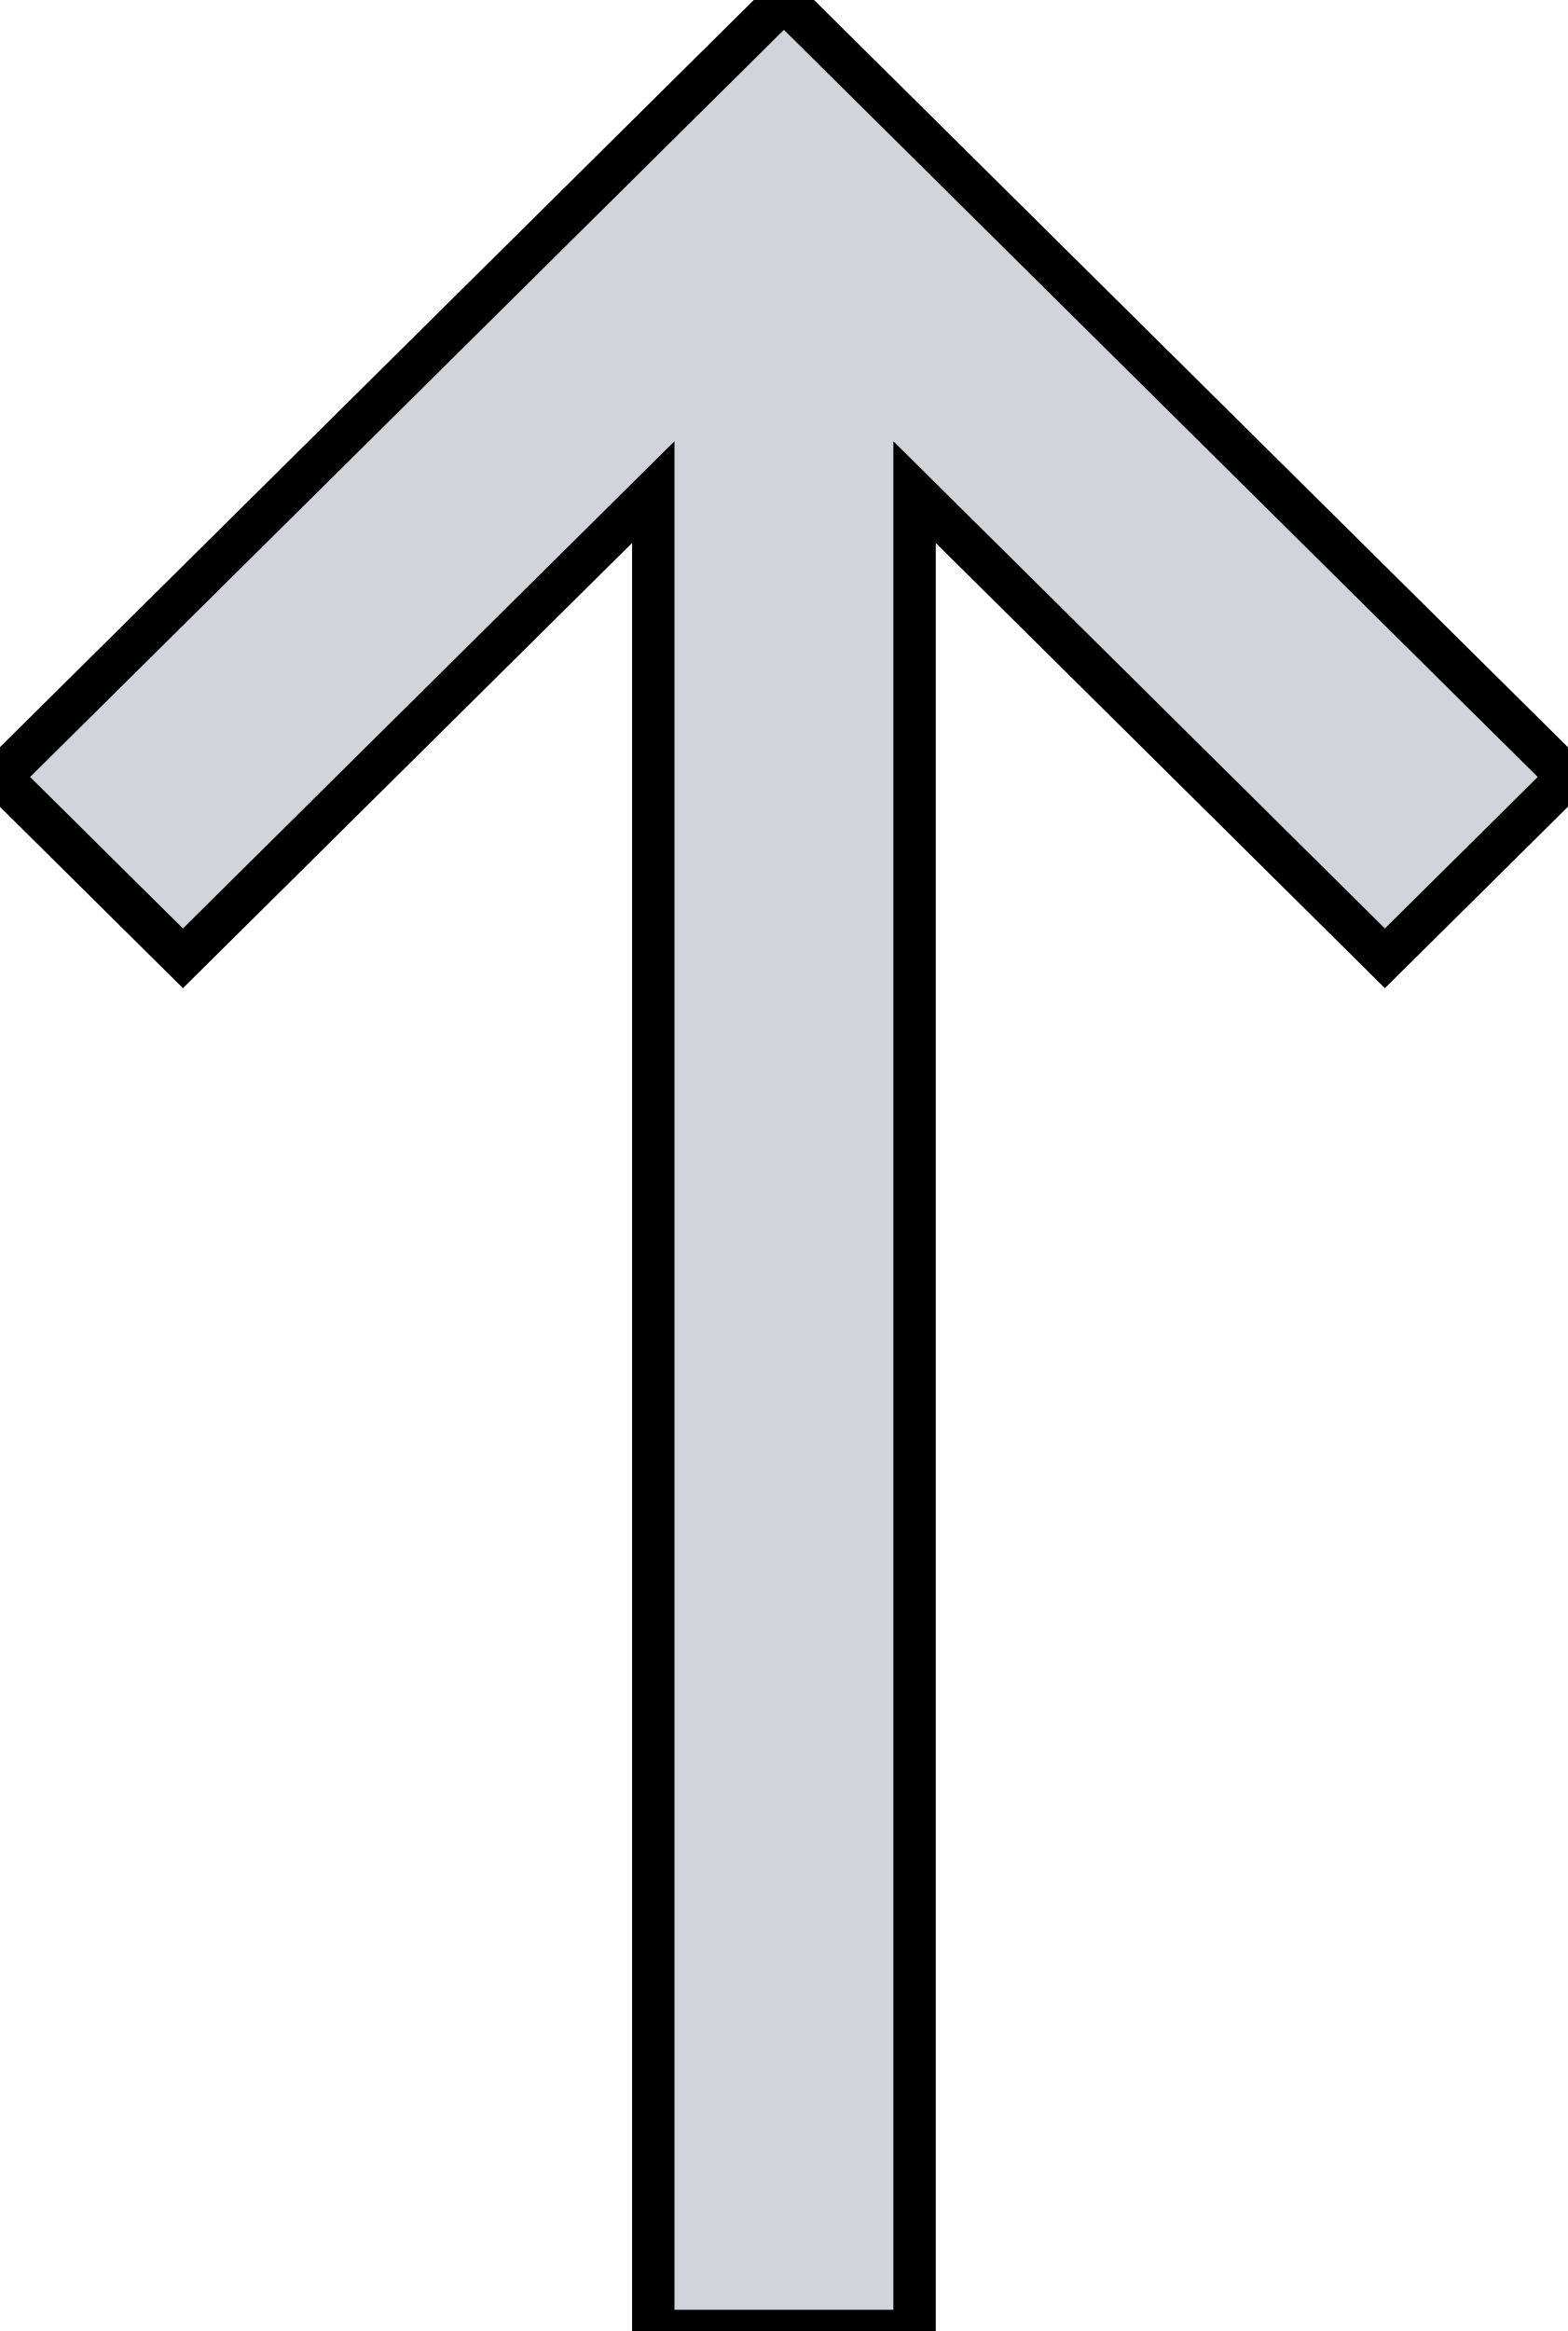
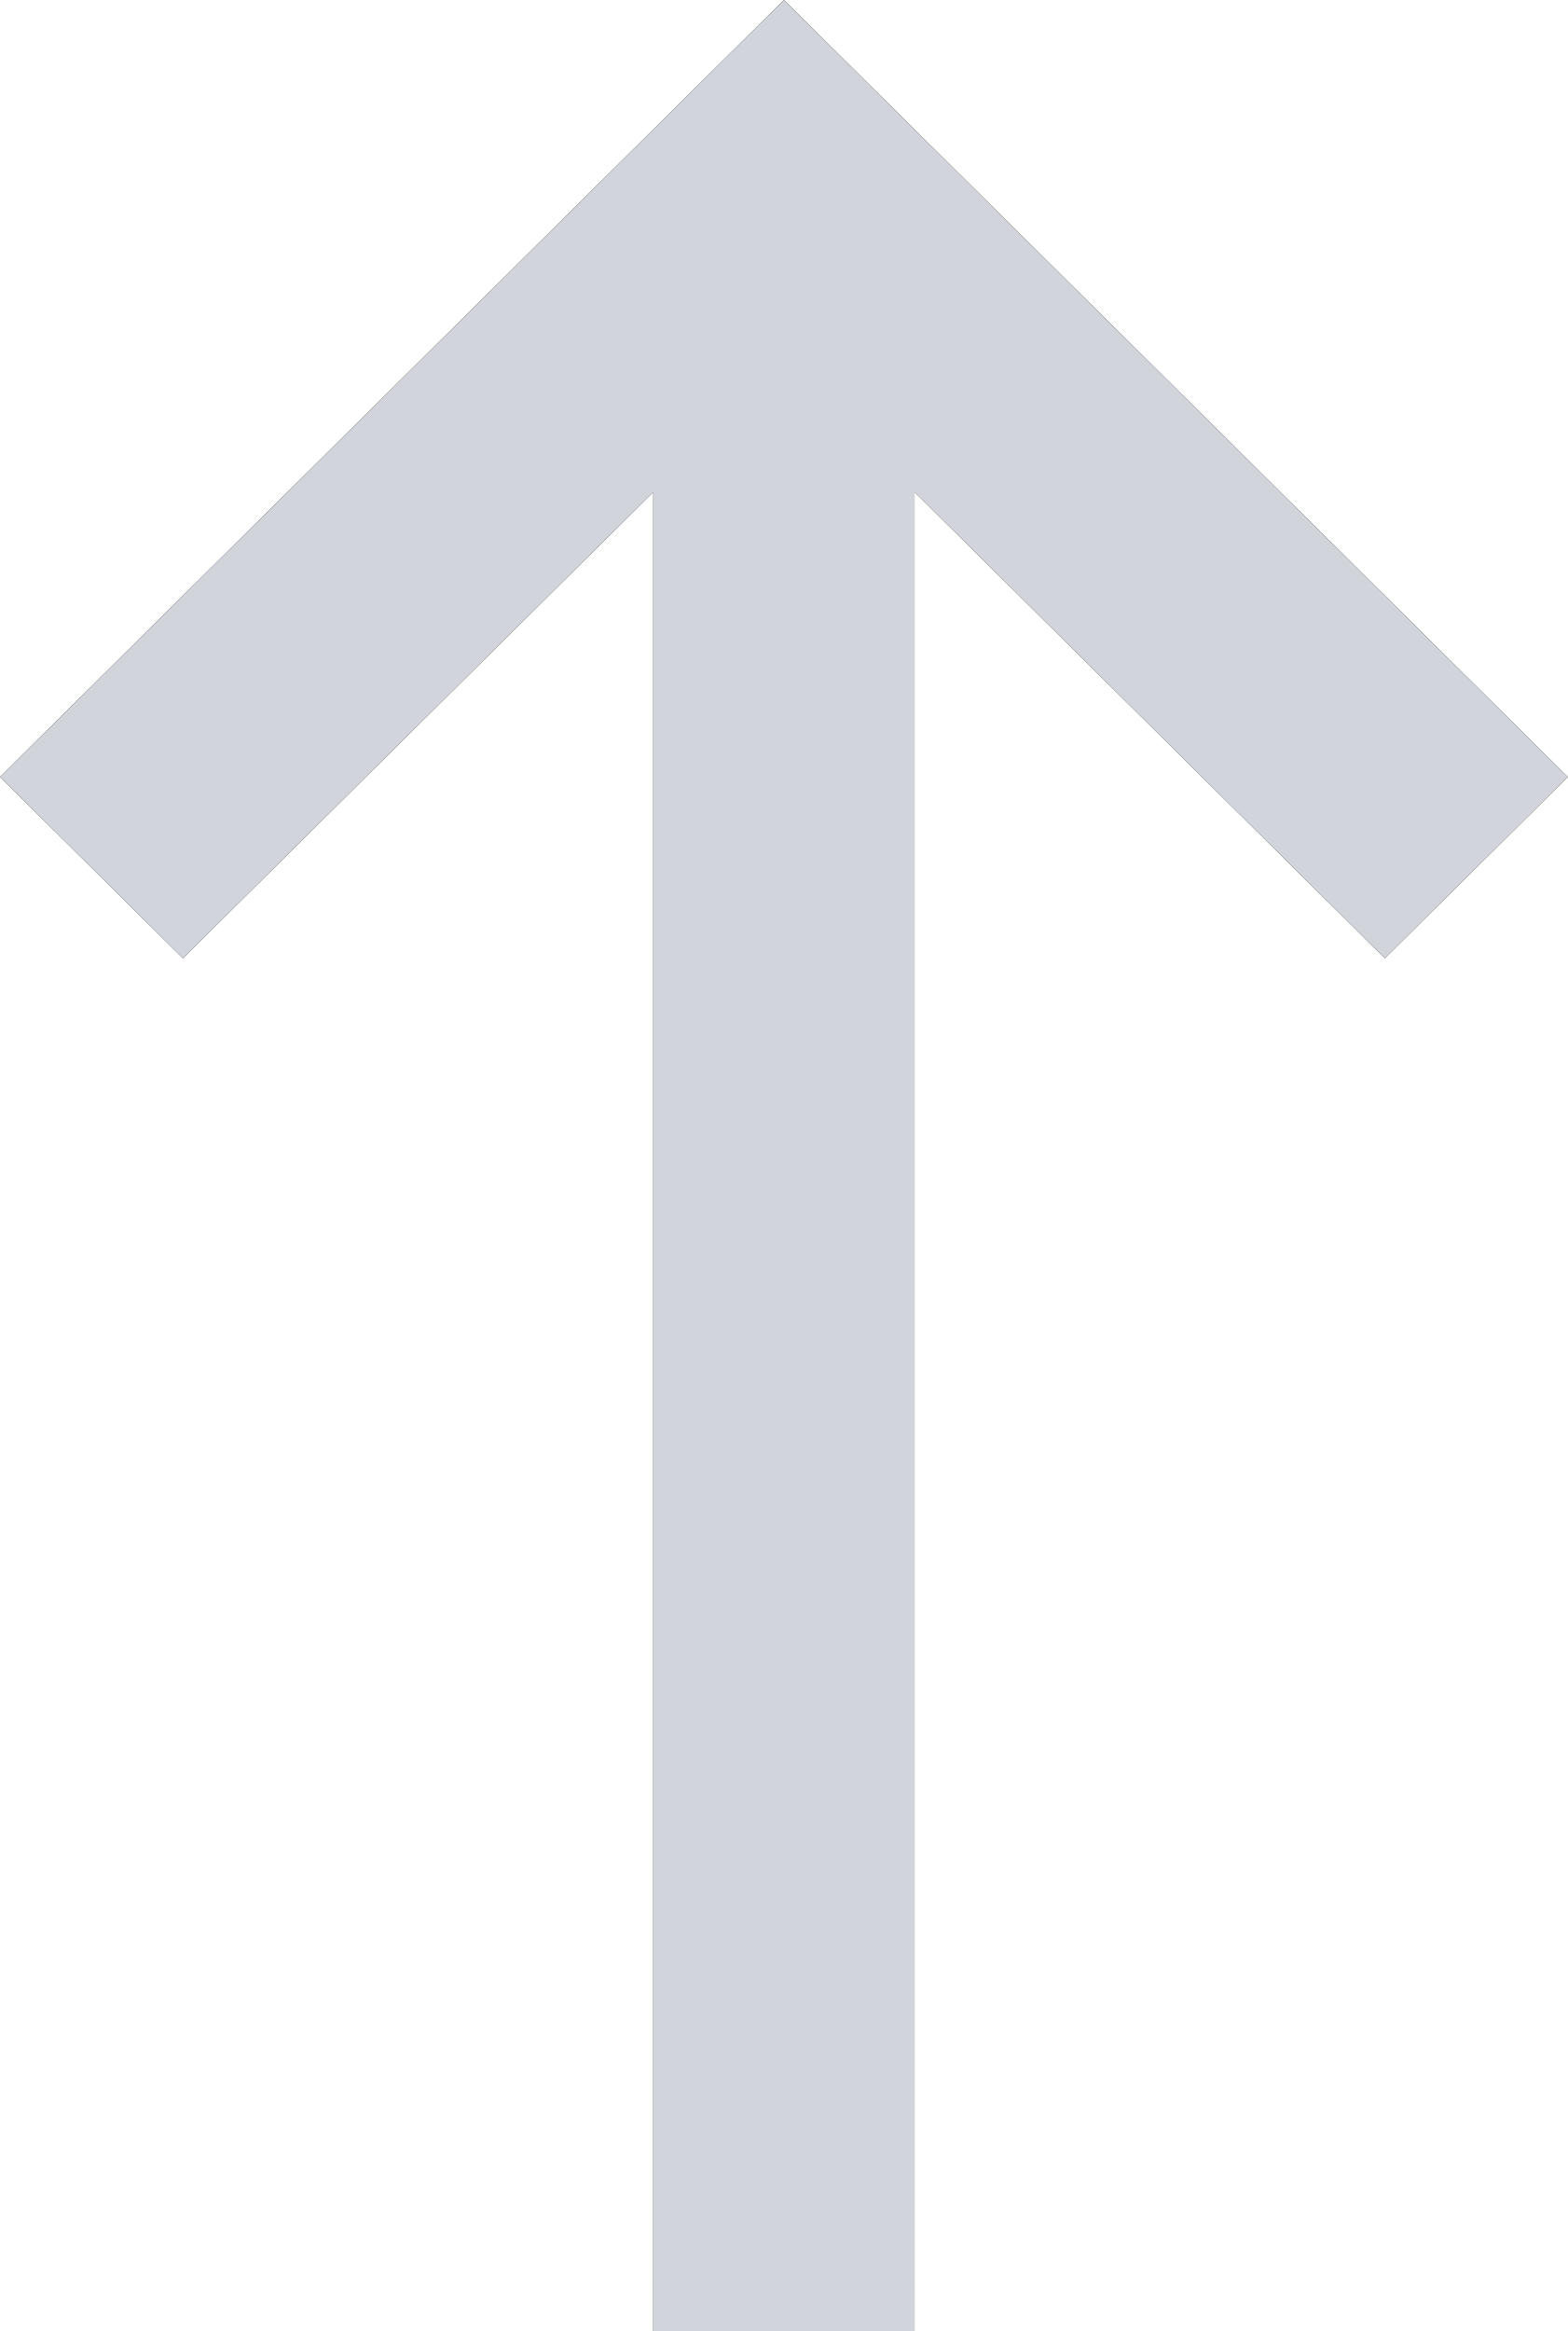
- <svg xmlns="http://www.w3.org/2000/svg" width="37" height="55" viewBox="0 0 37 55" stroke="#D1D5DB" fill="#D1D5DB">
+ <svg xmlns="http://www.w3.org/2000/svg" width="37" height="55" viewBox="0 0 37 55" stroke="none" fill="#D1D5DB">
  <path d="M-8.01375e-07 18.333L18.5 -8.08661e-07L37 18.333L32.683 22.611L21.583 11.611L21.583 55L15.417 55L15.417 11.611L4.317 22.611L-8.01375e-07 18.333Z" fill="black" />
-   <path d="M-8.01375e-07 18.333L18.5 -8.08661e-07L37 18.333L32.683 22.611L21.583 11.611L21.583 55L15.417 55L15.417 11.611L4.317 22.611L-8.01375e-07 18.333Z" stroke="black" />
+   <path d="M-8.01375e-07 18.333L18.5 -8.08661e-07L37 18.333L32.683 22.611L21.583 11.611L21.583 55L15.417 55L15.417 11.611L4.317 22.611L-8.01375e-07 18.333Z" />
</svg>
